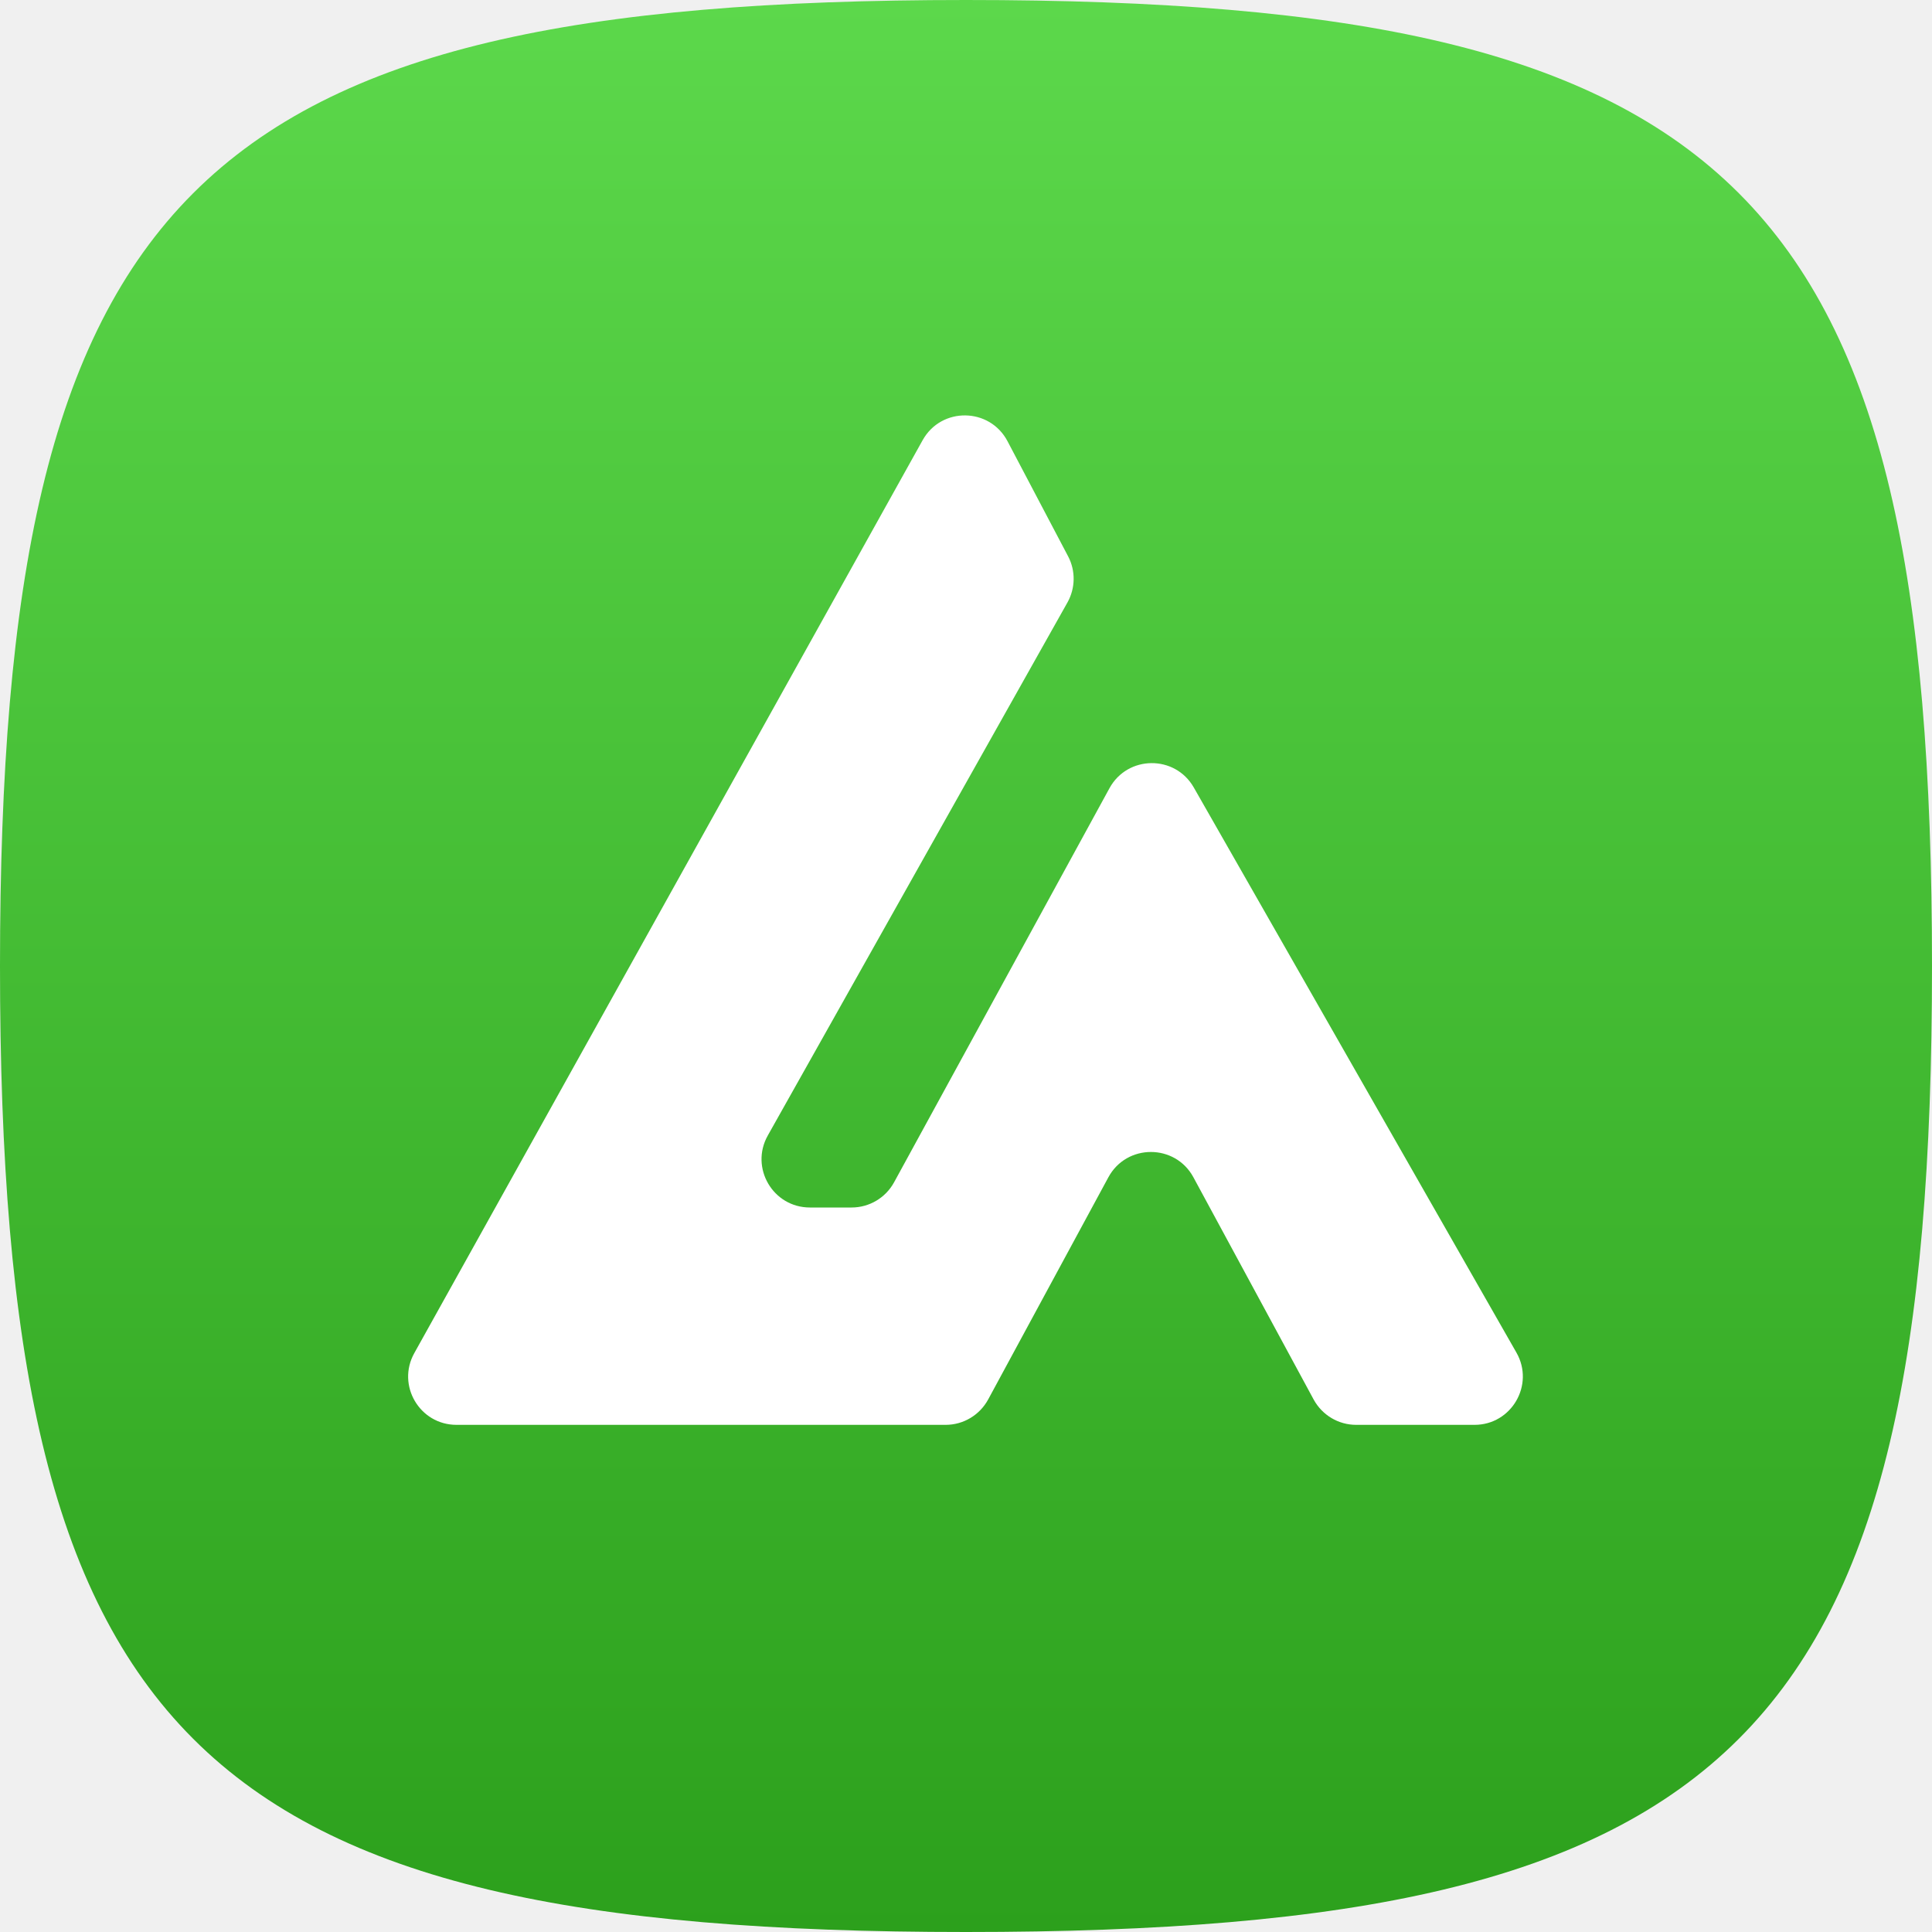
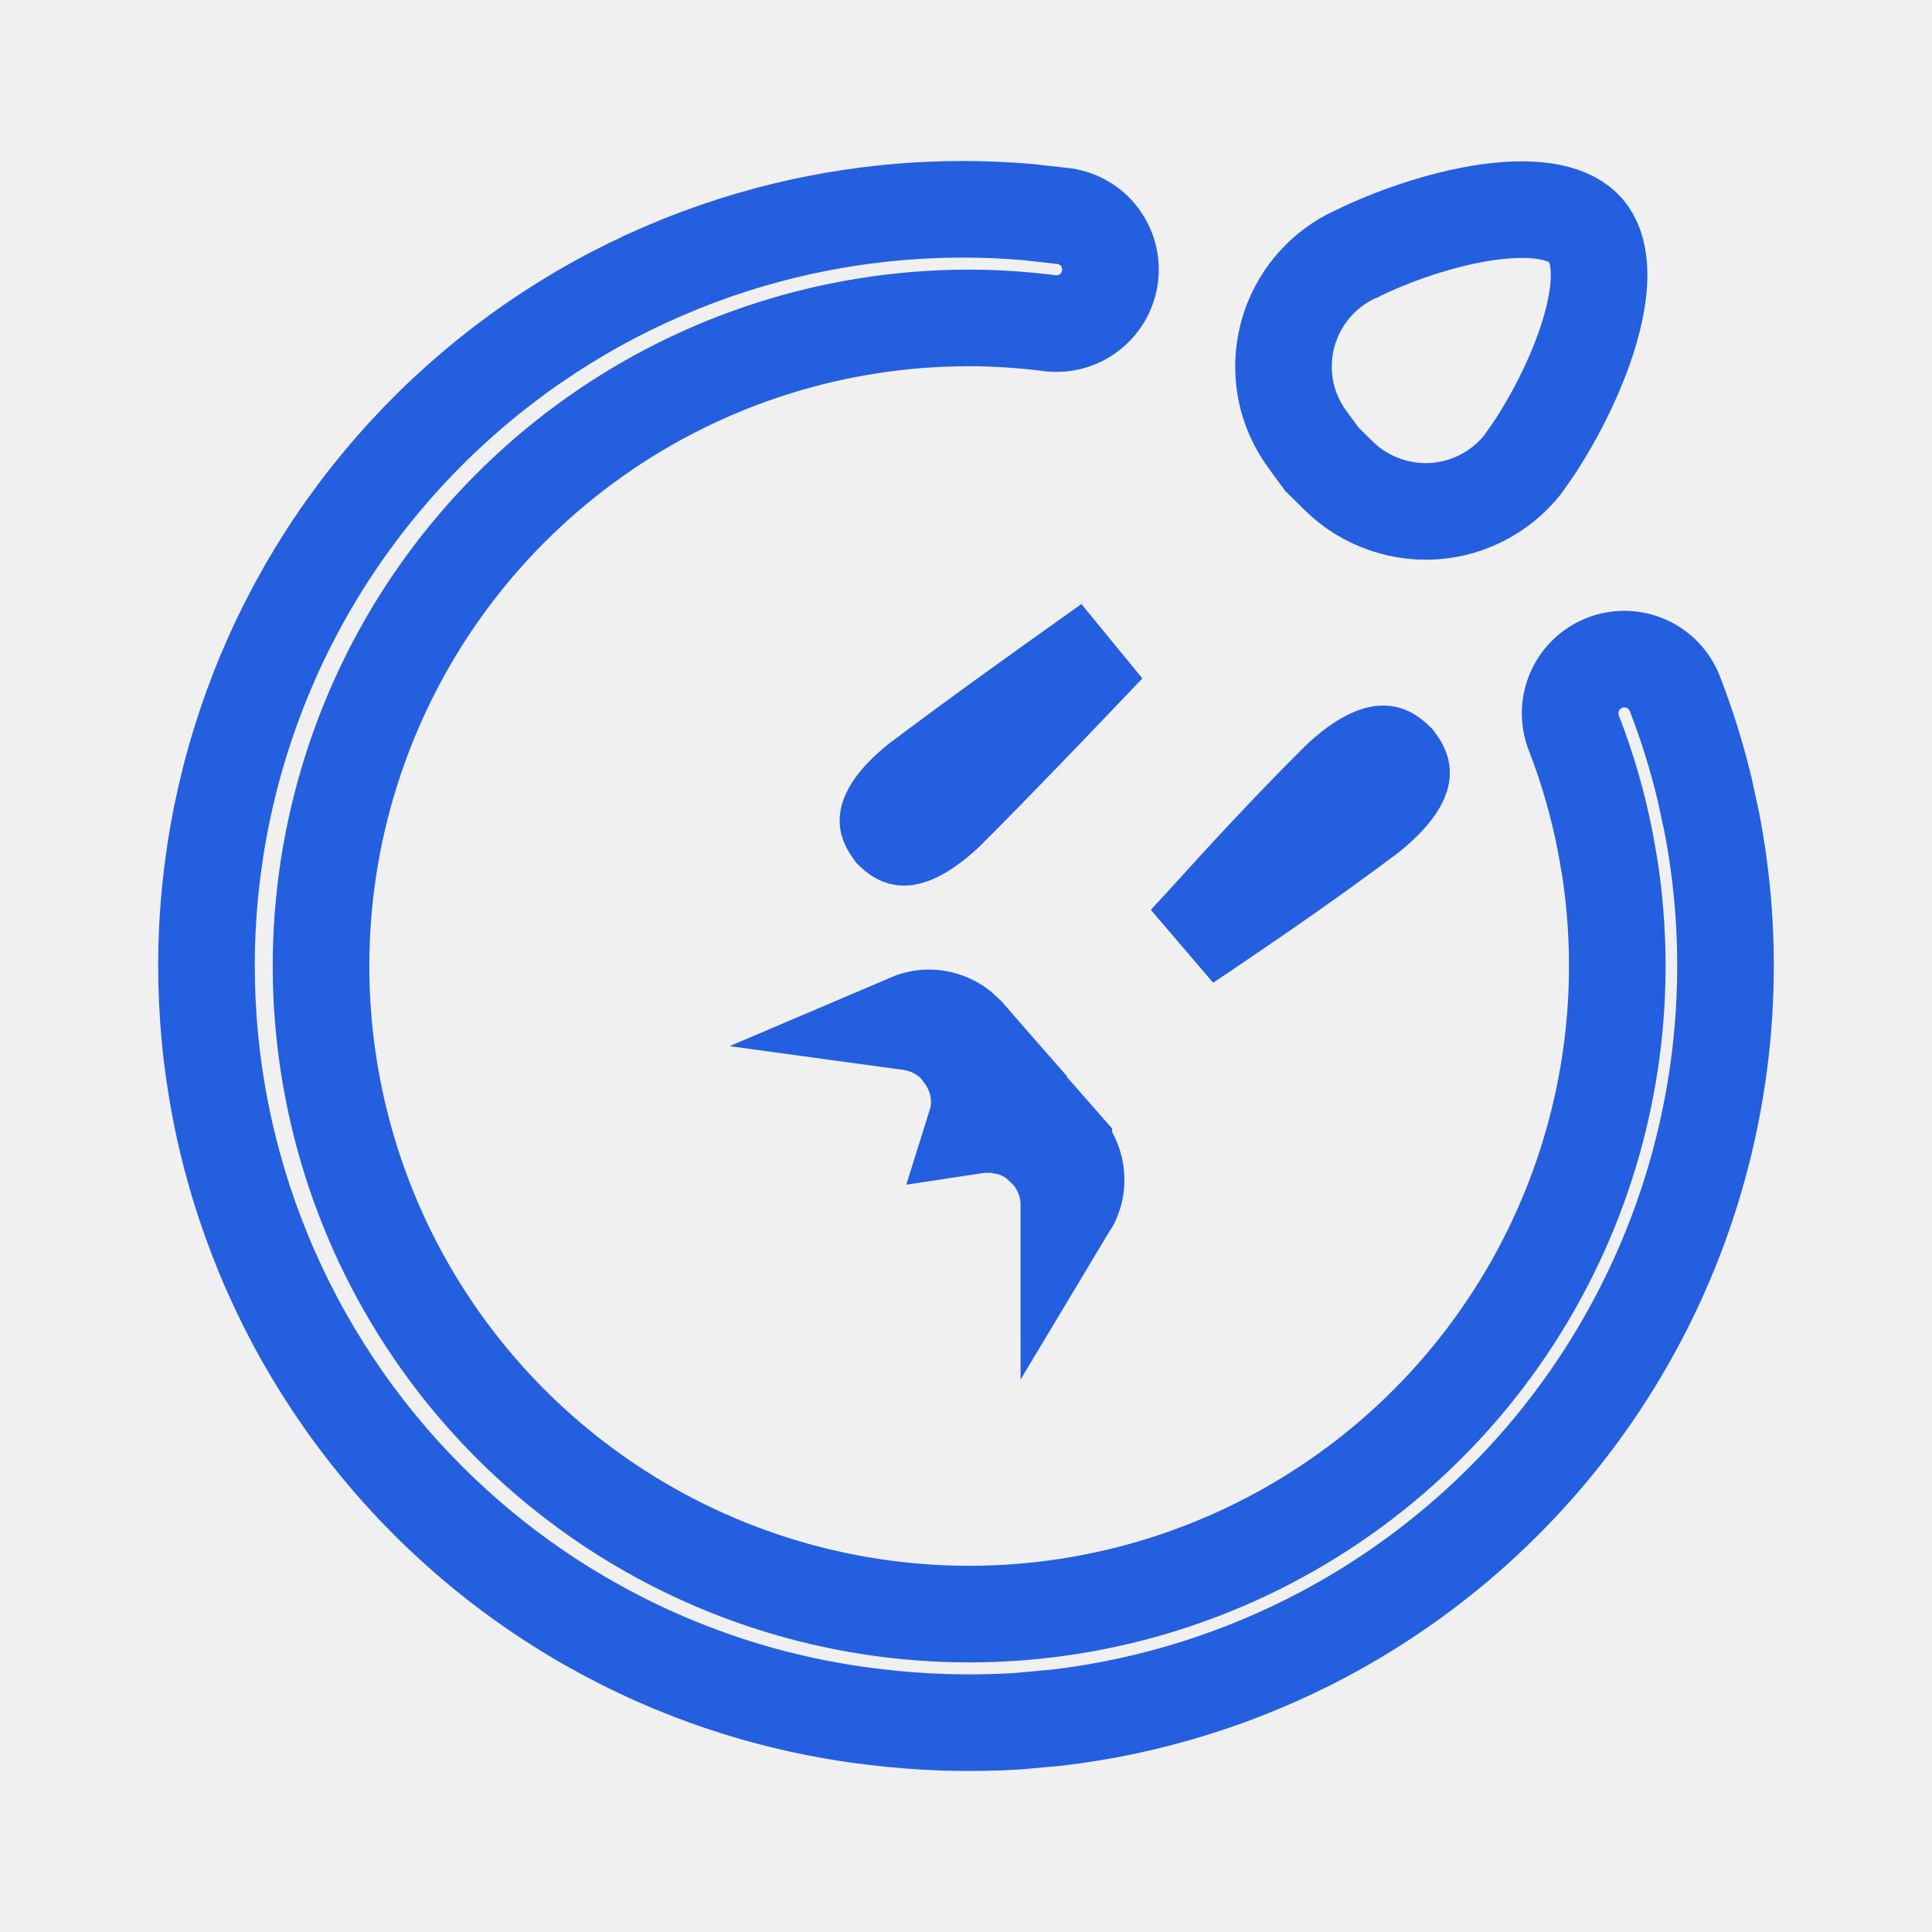
<svg xmlns="http://www.w3.org/2000/svg" width="20" height="20" viewBox="0 0 20 20" fill="none">
-   <path d="M0 10C0 2 2 0 10 0C18 0 20 2 20 10C20 18 18 20 10 20C2 20 0 18 0 10Z" fill="url(#paint0_linear_2420_1708)" />
-   <path d="M9.551 4.557L4.289 14.007C4.103 14.34 4.344 14.75 4.726 14.75L9.789 14.75C9.973 14.75 10.141 14.649 10.229 14.488L11.474 12.187C11.663 11.838 12.165 11.838 12.354 12.187L13.599 14.488C13.687 14.649 13.855 14.75 14.039 14.75H15.264C15.648 14.75 15.888 14.335 15.698 14.002L12.358 8.152C12.164 7.812 11.672 7.817 11.485 8.16L9.255 12.24C9.167 12.4 8.999 12.5 8.816 12.5H8.384C8.001 12.5 7.761 12.088 7.948 11.755L11.05 6.237C11.133 6.089 11.136 5.909 11.057 5.759L10.43 4.568C10.245 4.216 9.744 4.21 9.551 4.557Z" fill="white" />
-   <defs>
-     <linearGradient id="paint0_linear_2420_1708" x1="10" y1="0" x2="10" y2="20" gradientUnits="userSpaceOnUse">
-       <stop stop-color="#5CD84B" />
-       <stop offset="1" stop-color="#2CA01C" />
-     </linearGradient>
-   </defs>
+   <path d="M7.957 2.429C8.831 2.197 9.738 2.118 10.636 2.195L11.02 2.238C11.164 2.26 11.294 2.336 11.382 2.452C11.47 2.569 11.51 2.716 11.491 2.862C11.472 3.007 11.397 3.14 11.282 3.23C11.167 3.321 11.02 3.363 10.874 3.346H10.873C10.59 3.31 10.305 3.291 10.019 3.291H10.017C8.636 3.294 7.289 3.723 6.161 4.52C5.033 5.317 4.178 6.443 3.714 7.744C3.249 9.045 3.198 10.457 3.566 11.789C3.934 13.12 4.705 14.305 5.772 15.182C6.839 16.059 8.151 16.586 9.528 16.69C10.905 16.794 12.281 16.47 13.468 15.762C14.654 15.055 15.593 13.999 16.157 12.738C16.686 11.556 16.861 10.248 16.663 8.972L16.618 8.717C16.543 8.331 16.434 7.951 16.291 7.585C16.238 7.446 16.242 7.292 16.302 7.157C16.362 7.021 16.474 6.915 16.612 6.861C16.751 6.807 16.906 6.811 17.042 6.871C17.178 6.931 17.284 7.043 17.338 7.181C17.462 7.502 17.565 7.831 17.645 8.165L17.718 8.501C17.931 9.593 17.908 10.718 17.652 11.802C17.396 12.885 16.912 13.901 16.232 14.783C15.553 15.664 14.693 16.39 13.711 16.914C12.851 17.372 11.915 17.665 10.95 17.78L10.535 17.818C10.034 17.849 9.531 17.833 9.033 17.771H9.031C8.005 17.648 7.013 17.322 6.114 16.813C5.215 16.305 4.425 15.623 3.79 14.808C3.155 13.993 2.688 13.061 2.415 12.064C2.142 11.068 2.07 10.027 2.201 9.002C2.332 7.977 2.665 6.988 3.18 6.092C3.696 5.197 4.383 4.413 5.203 3.784C6.023 3.155 6.958 2.695 7.957 2.429ZM9.652 10.538C9.755 10.545 9.854 10.583 9.934 10.645L10.01 10.716L10.306 11.056L10.363 11.121L10.359 11.125L10.717 11.534L11.012 11.87V11.871C11.057 11.922 11.091 11.983 11.113 12.049C11.135 12.113 11.143 12.182 11.139 12.25C11.134 12.318 11.115 12.385 11.085 12.446C11.079 12.457 11.071 12.466 11.065 12.476C11.065 12.302 11.011 12.133 10.91 11.992L10.86 11.93L10.856 11.925L10.849 11.917L10.736 11.811C10.654 11.748 10.562 11.702 10.463 11.672L10.311 11.642L10.156 11.641C10.137 11.643 10.118 11.648 10.098 11.651C10.119 11.584 10.135 11.515 10.137 11.443C10.145 11.251 10.084 11.065 9.97 10.912L9.971 10.911L9.948 10.876L9.927 10.852C9.794 10.702 9.612 10.606 9.414 10.579C9.489 10.547 9.57 10.532 9.652 10.538ZM14.361 7.811C14.379 7.818 14.411 7.837 14.454 7.88C14.489 7.927 14.502 7.959 14.506 7.976C14.51 7.993 14.51 8.013 14.502 8.042C14.48 8.113 14.399 8.247 14.167 8.433C13.547 8.898 13.031 9.25 12.506 9.606C12.431 9.657 12.356 9.707 12.28 9.758C12.342 9.691 12.405 9.625 12.466 9.557C12.891 9.089 13.311 8.628 13.857 8.084C14.075 7.877 14.221 7.816 14.295 7.805C14.324 7.801 14.344 7.805 14.361 7.811ZM11.464 6.678C10.909 7.26 10.359 7.837 9.798 8.398C9.587 8.598 9.447 8.656 9.379 8.666C9.352 8.67 9.336 8.666 9.322 8.661C9.308 8.655 9.281 8.641 9.243 8.604C9.21 8.559 9.198 8.529 9.194 8.514C9.191 8.5 9.19 8.484 9.198 8.459C9.217 8.394 9.293 8.264 9.52 8.085C10.155 7.607 10.805 7.144 11.461 6.677C11.465 6.675 11.469 6.671 11.472 6.669C11.469 6.672 11.467 6.675 11.464 6.678ZM15.408 2.196C15.942 2.122 16.267 2.213 16.417 2.385C16.566 2.558 16.611 2.893 16.462 3.411C16.322 3.897 16.054 4.388 15.85 4.685L15.758 4.815C15.668 4.926 15.561 5.022 15.439 5.098C15.277 5.2 15.094 5.264 14.904 5.286C14.714 5.308 14.522 5.286 14.342 5.224C14.161 5.162 13.995 5.061 13.859 4.926L13.683 4.753L13.537 4.553C13.424 4.4 13.345 4.223 13.309 4.035C13.274 3.847 13.28 3.653 13.329 3.468C13.377 3.284 13.467 3.112 13.591 2.966C13.714 2.821 13.869 2.704 14.044 2.626L14.053 2.623L14.06 2.619C14.383 2.461 14.907 2.265 15.408 2.196Z" stroke="#245FDF" />
</svg>
